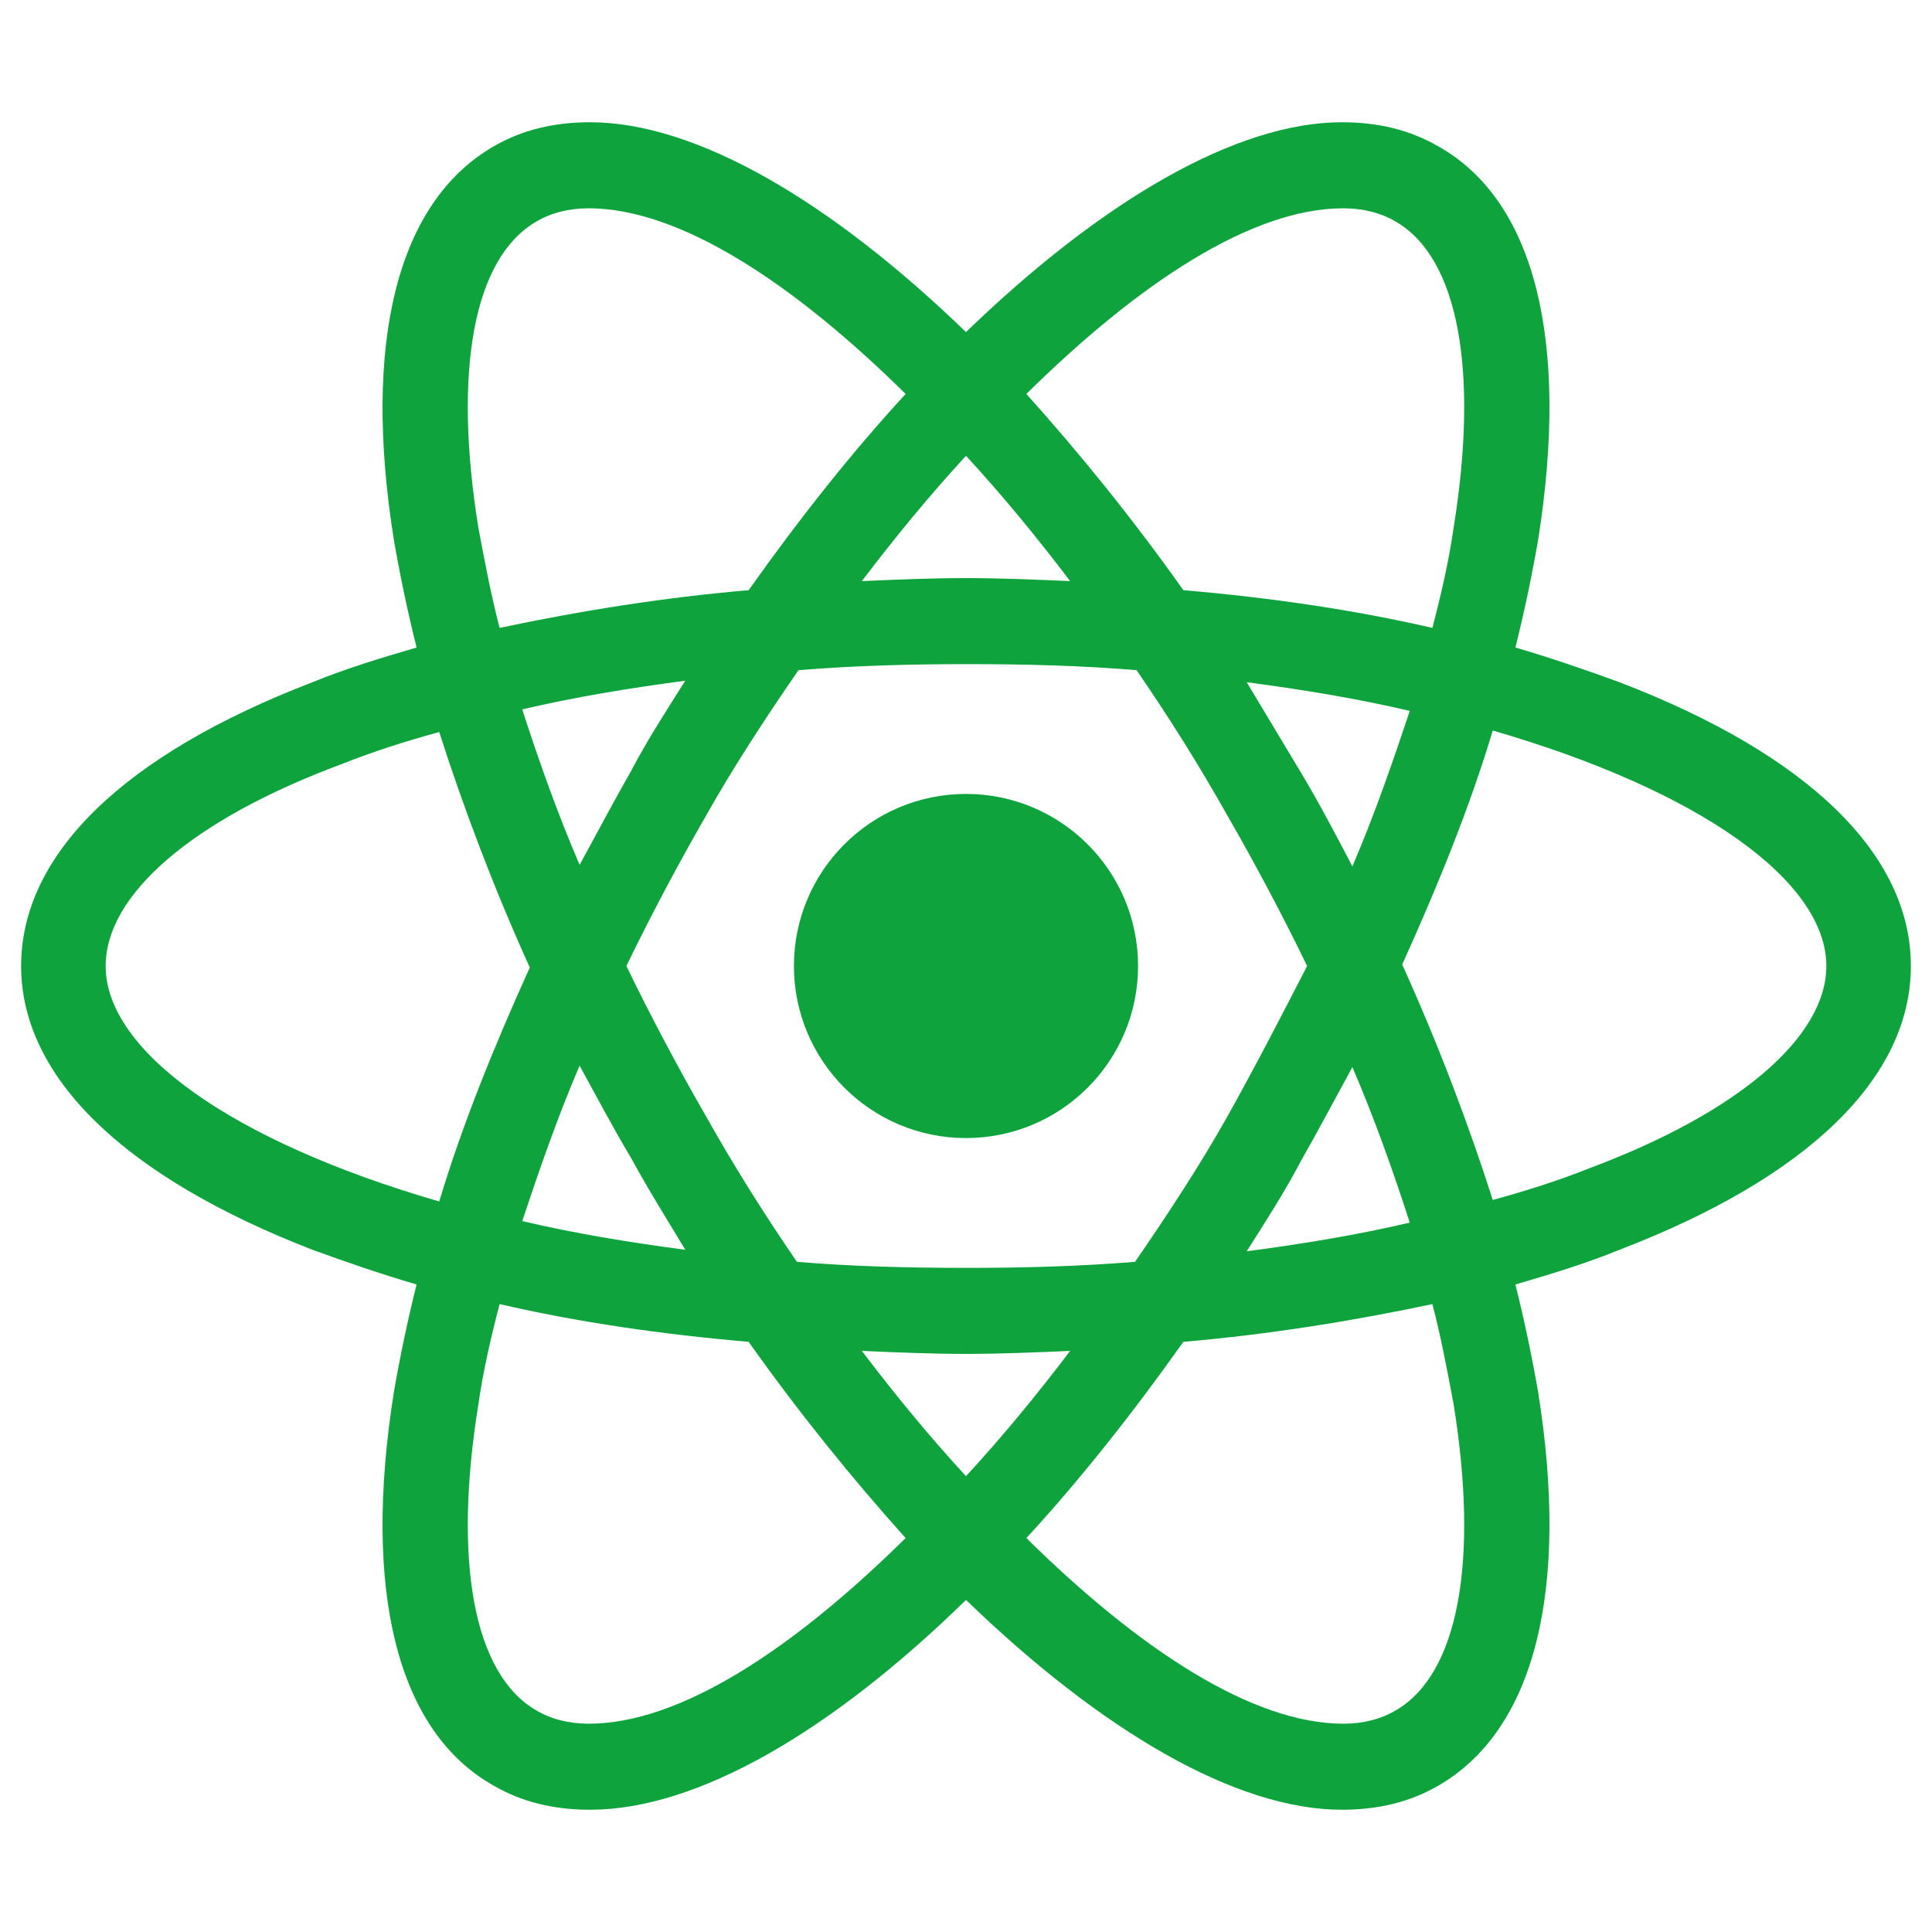
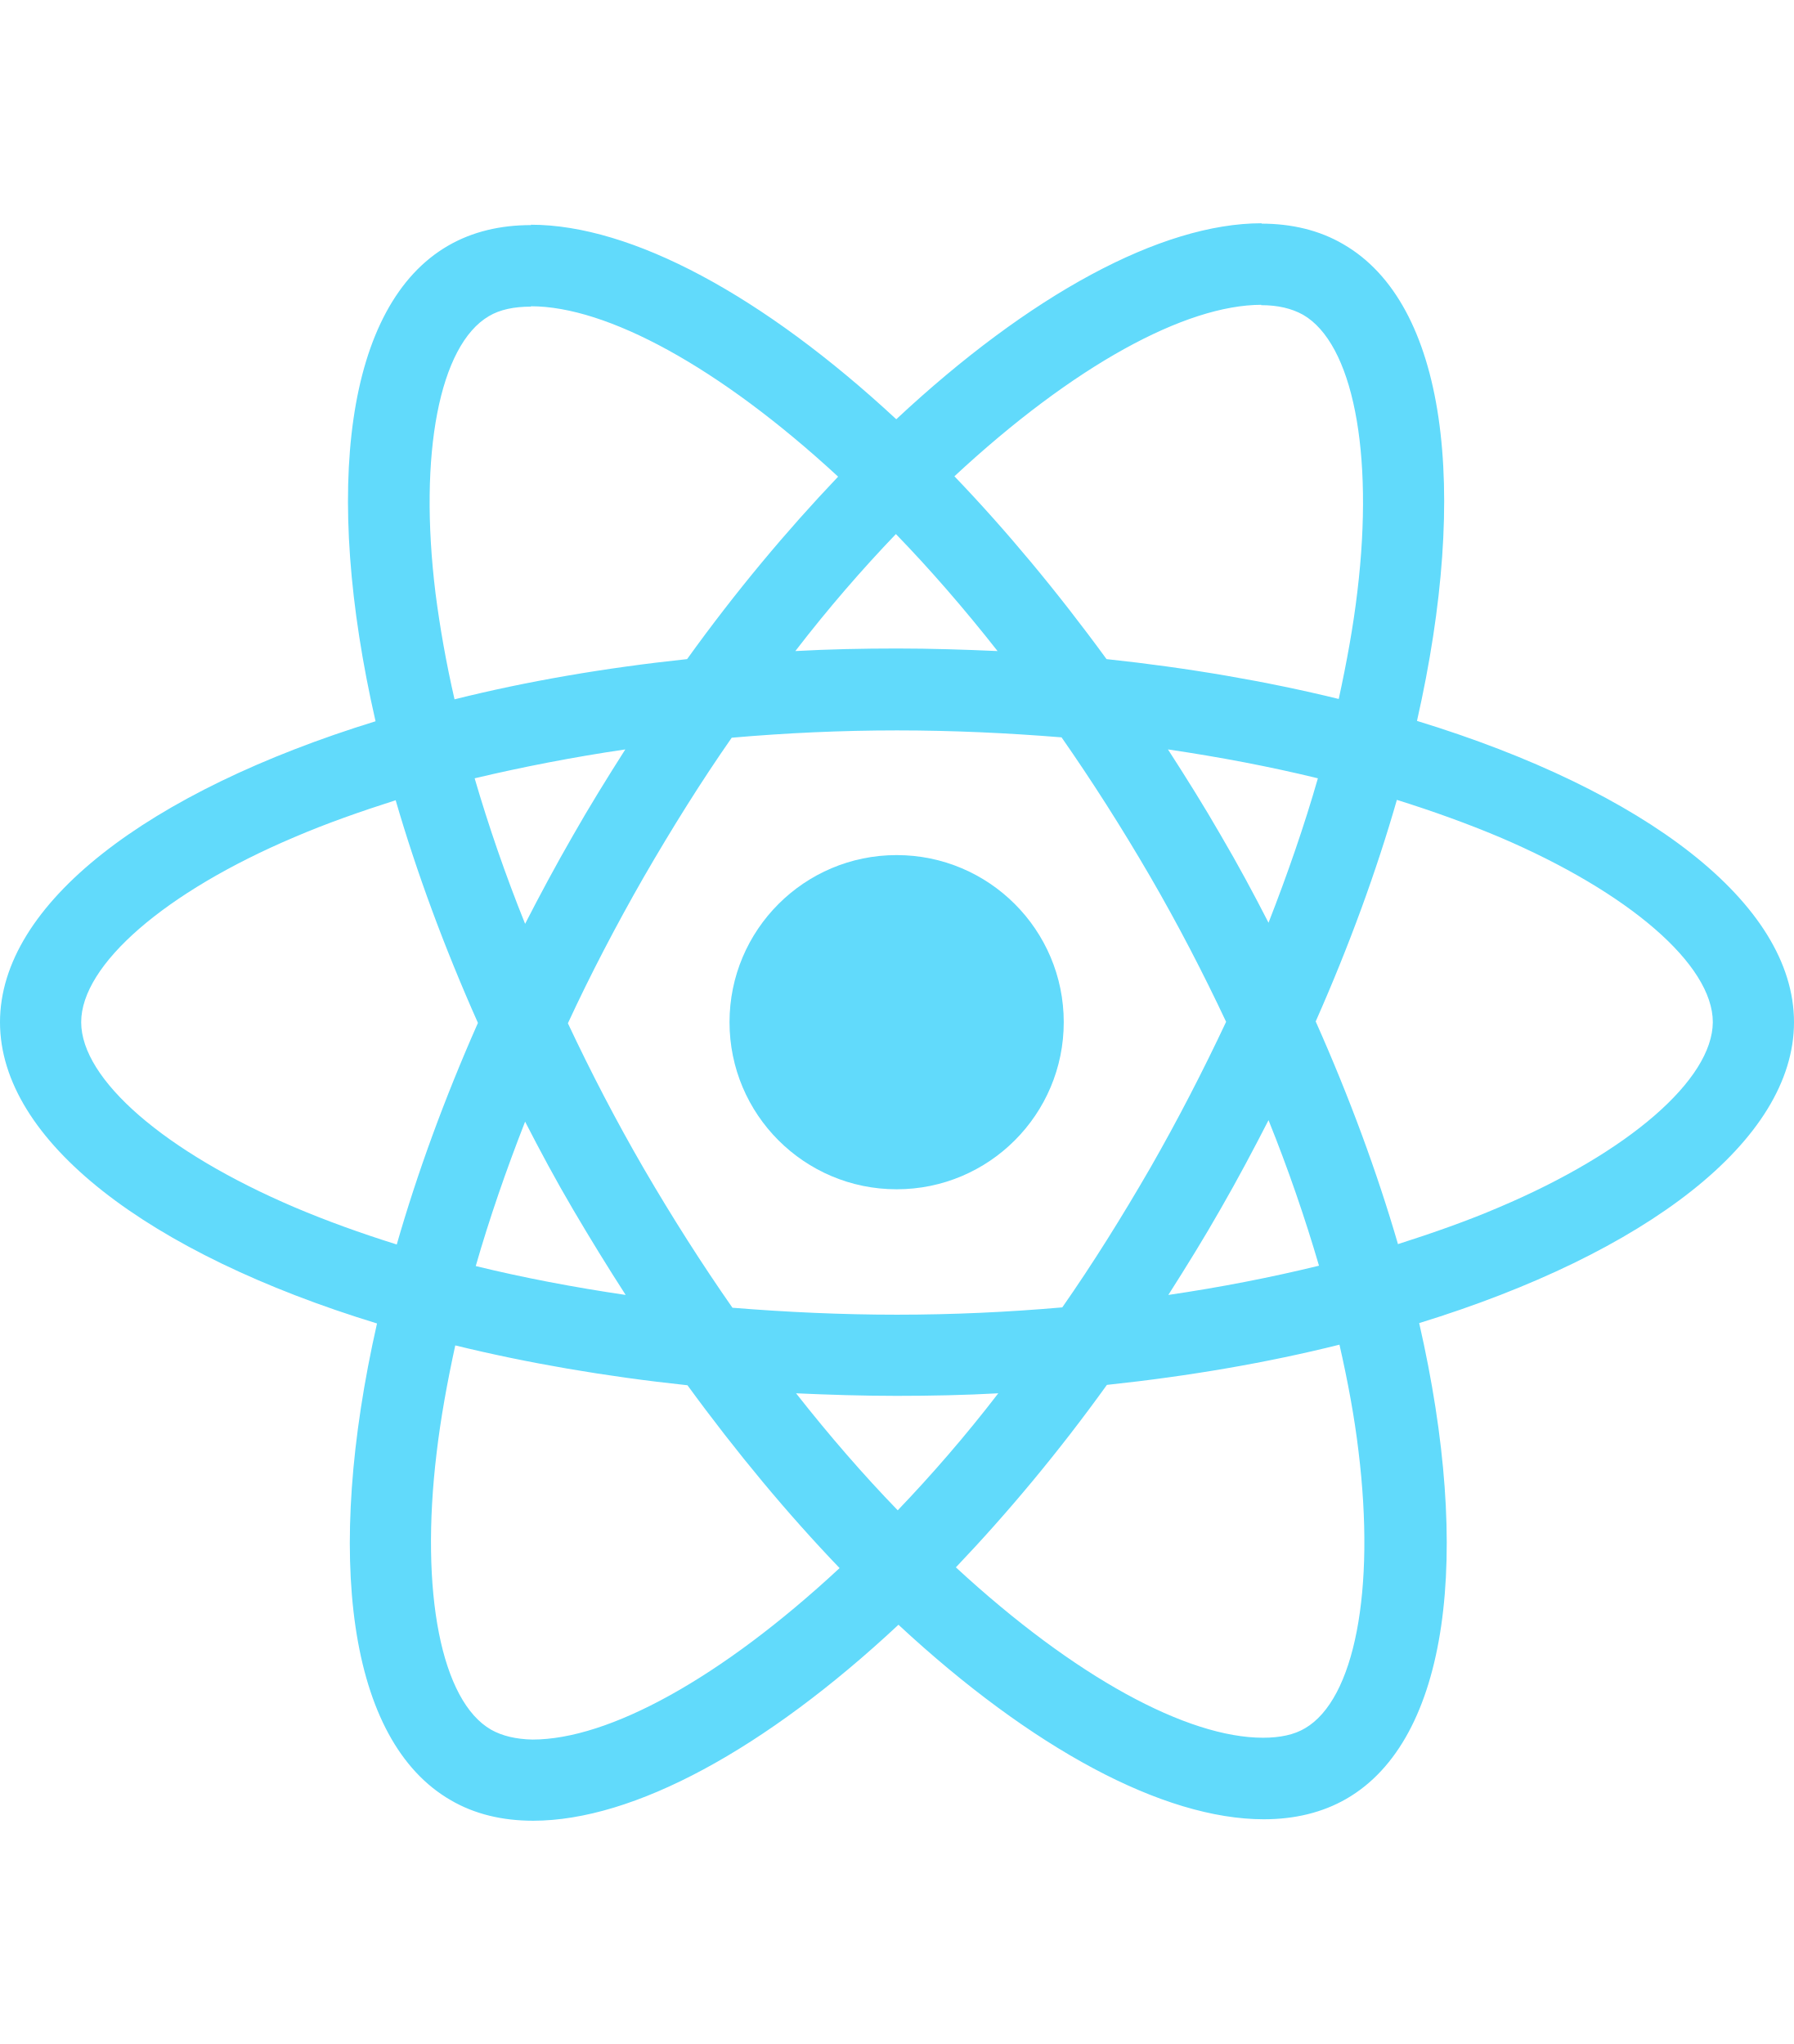
- <svg viewBox="0 0 128 128">
-   <g fill="#0ea33c">
-     <circle cx="64" cy="64" r="11.4" />
-     <path d="M107.3 45.2c-2.2-.8-4.5-1.6-6.9-2.3.6-2.4 1.1-4.8 1.5-7.1 2.1-13.2-.2-22.5-6.6-26.1-1.9-1.1-4-1.6-6.4-1.6-7 0-15.9 5.2-24.9 13.9-9-8.7-17.9-13.9-24.9-13.9-2.4 0-4.5.5-6.4 1.6-6.4 3.7-8.7 13-6.6 26.1.4 2.3.9 4.7 1.5 7.1-2.4.7-4.7 1.4-6.9 2.3C8.2 50 1.4 56.6 1.4 64s6.9 14 19.3 18.8c2.2.8 4.5 1.6 6.9 2.3-.6 2.4-1.1 4.8-1.5 7.1-2.1 13.2.2 22.5 6.6 26.1 1.9 1.1 4 1.6 6.4 1.6 7.1 0 16-5.2 24.9-13.9 9 8.7 17.9 13.9 24.9 13.9 2.4 0 4.5-.5 6.4-1.6 6.4-3.7 8.7-13 6.6-26.1-.4-2.3-.9-4.7-1.5-7.1 2.4-.7 4.7-1.4 6.9-2.3 12.5-4.8 19.3-11.4 19.3-18.8s-6.8-14-19.3-18.8zM92.5 14.7c4.1 2.4 5.5 9.8 3.8 20.3-.3 2.1-.8 4.3-1.4 6.6-5.2-1.2-10.7-2-16.5-2.5-3.4-4.8-6.9-9.1-10.4-13 7.4-7.3 14.9-12.3 21-12.3 1.3 0 2.5.3 3.5.9zM81.3 74c-1.8 3.2-3.9 6.4-6.1 9.6-3.7.3-7.4.4-11.2.4-3.9 0-7.6-.1-11.2-.4-2.2-3.2-4.2-6.4-6-9.6-1.9-3.3-3.7-6.7-5.3-10 1.6-3.3 3.4-6.7 5.3-10 1.8-3.2 3.9-6.4 6.1-9.6 3.7-.3 7.4-.4 11.2-.4 3.9 0 7.6.1 11.2.4 2.2 3.2 4.2 6.4 6 9.6 1.9 3.3 3.7 6.7 5.3 10-1.7 3.3-3.4 6.6-5.3 10zm8.3-3.3c1.5 3.5 2.7 6.9 3.8 10.3-3.4.8-7 1.4-10.8 1.9 1.2-1.9 2.5-3.9 3.6-6 1.2-2.1 2.3-4.2 3.4-6.2zM64 97.8c-2.4-2.6-4.7-5.4-6.9-8.3 2.3.1 4.6.2 6.9.2 2.3 0 4.6-.1 6.9-.2-2.2 2.9-4.5 5.7-6.9 8.3zm-18.6-15c-3.8-.5-7.4-1.1-10.8-1.9 1.1-3.3 2.3-6.8 3.8-10.3 1.1 2 2.2 4.1 3.4 6.1 1.2 2.2 2.4 4.1 3.6 6.1zm-7-25.5c-1.5-3.5-2.7-6.9-3.8-10.3 3.4-.8 7-1.4 10.8-1.9-1.2 1.9-2.5 3.9-3.6 6-1.2 2.1-2.3 4.2-3.4 6.2zM64 30.2c2.4 2.6 4.7 5.4 6.9 8.3-2.3-.1-4.6-.2-6.9-.2-2.3 0-4.6.1-6.9.2 2.2-2.9 4.5-5.7 6.9-8.3zm22.2 21l-3.6-6c3.8.5 7.4 1.1 10.8 1.9-1.1 3.3-2.3 6.8-3.8 10.3-1.1-2.1-2.2-4.2-3.4-6.2zM31.7 35c-1.7-10.5-.3-17.9 3.8-20.3 1-.6 2.2-.9 3.5-.9 6 0 13.5 4.9 21 12.3-3.5 3.8-7 8.2-10.4 13-5.8.5-11.3 1.4-16.5 2.5-.6-2.3-1-4.5-1.4-6.6zM7 64c0-4.7 5.7-9.7 15.7-13.4 2-.8 4.2-1.5 6.4-2.1 1.6 5 3.6 10.3 6 15.6-2.4 5.3-4.5 10.5-6 15.5C15.3 75.6 7 69.6 7 64zm28.5 49.3c-4.1-2.4-5.5-9.8-3.8-20.3.3-2.1.8-4.3 1.4-6.6 5.2 1.2 10.7 2 16.5 2.5 3.4 4.8 6.9 9.1 10.4 13-7.4 7.3-14.9 12.3-21 12.3-1.3 0-2.5-.3-3.5-.9zM96.3 93c1.7 10.5.3 17.9-3.8 20.3-1 .6-2.2.9-3.5.9-6 0-13.5-4.9-21-12.3 3.5-3.8 7-8.2 10.4-13 5.8-.5 11.3-1.4 16.5-2.5.6 2.3 1 4.5 1.4 6.6zm9-15.6c-2 .8-4.2 1.5-6.4 2.1-1.6-5-3.6-10.3-6-15.6 2.4-5.3 4.5-10.5 6-15.5 13.8 4 22.1 10 22.1 15.6 0 4.7-5.8 9.7-15.7 13.4z" />
+ <svg xmlns="http://www.w3.org/2000/svg" height="2500" viewBox="175.7 78 490.6 436.9" width="2194">
+   <g fill="#61dafb">
+     <path d="m666.3 296.5c0-32.5-40.7-63.3-103.1-82.4 14.4-63.6 8-114.2-20.2-130.4-6.5-3.8-14.1-5.6-22.4-5.6v22.3c4.6 0 8.3.9 11.4 2.6 13.6 7.8 19.5 37.5 14.9 75.7-1.1 9.4-2.9 19.3-5.1 29.4-19.6-4.8-41-8.5-63.5-10.9-13.5-18.5-27.5-35.3-41.6-50 32.6-30.3 63.2-46.9 84-46.9v-22.3c-27.5 0-63.5 19.6-99.9 53.6-36.4-33.8-72.4-53.2-99.9-53.2v22.3c20.7 0 51.4 16.5 84 46.6-14 14.7-28 31.4-41.3 49.9-22.6 2.4-44 6.1-63.6 11-2.3-10-4-19.7-5.2-29-4.7-38.2 1.1-67.9 14.6-75.8 3-1.8 6.9-2.6 11.5-2.6v-22.3c-8.4 0-16 1.8-22.6 5.6-28.1 16.2-34.4 66.7-19.9 130.1-62.2 19.2-102.7 49.9-102.7 82.3 0 32.5 40.7 63.3 103.1 82.4-14.4 63.6-8 114.2 20.2 130.4 6.5 3.8 14.1 5.6 22.5 5.6 27.5 0 63.5-19.6 99.9-53.6 36.4 33.8 72.4 53.2 99.9 53.2 8.4 0 16-1.8 22.6-5.6 28.1-16.2 34.4-66.7 19.9-130.1 62-19.1 102.5-49.9 102.5-82.3zm-130.2-66.7c-3.7 12.9-8.3 26.2-13.5 39.5-4.1-8-8.4-16-13.1-24-4.6-8-9.5-15.8-14.4-23.4 14.2 2.1 27.9 4.7 41 7.9zm-45.8 106.5c-7.8 13.5-15.8 26.3-24.1 38.2-14.9 1.3-30 2-45.2 2-15.1 0-30.2-.7-45-1.9-8.3-11.9-16.4-24.6-24.2-38-7.6-13.1-14.5-26.4-20.8-39.8 6.2-13.4 13.2-26.8 20.7-39.9 7.8-13.5 15.8-26.3 24.1-38.2 14.9-1.3 30-2 45.2-2 15.1 0 30.2.7 45 1.9 8.3 11.9 16.4 24.6 24.2 38 7.6 13.1 14.5 26.4 20.8 39.8-6.3 13.4-13.2 26.8-20.7 39.9zm32.3-13c5.4 13.4 10 26.8 13.8 39.8-13.1 3.2-26.9 5.9-41.2 8 4.9-7.7 9.8-15.6 14.4-23.7 4.6-8 8.9-16.1 13-24.1zm-101.4 106.7c-9.3-9.6-18.6-20.3-27.8-32 9 .4 18.2.7 27.5.7 9.4 0 18.7-.2 27.8-.7-9 11.7-18.3 22.4-27.5 32zm-74.4-58.9c-14.2-2.1-27.9-4.7-41-7.9 3.7-12.9 8.3-26.2 13.5-39.5 4.1 8 8.4 16 13.1 24s9.5 15.8 14.4 23.4zm73.9-208.1c9.3 9.6 18.6 20.3 27.8 32-9-.4-18.2-.7-27.5-.7-9.4 0-18.7.2-27.8.7 9-11.7 18.3-22.4 27.5-32zm-74 58.9c-4.9 7.7-9.8 15.6-14.4 23.7-4.6 8-8.9 16-13 24-5.4-13.4-10-26.8-13.8-39.8 13.1-3.1 26.9-5.8 41.2-7.9zm-90.5 125.2c-35.4-15.1-58.3-34.9-58.3-50.6s22.9-35.6 58.3-50.6c8.6-3.7 18-7 27.7-10.1 5.7 19.6 13.2 40 22.5 60.9-9.2 20.8-16.6 41.1-22.2 60.6-9.9-3.1-19.3-6.5-28-10.2zm53.8 142.9c-13.6-7.8-19.5-37.5-14.9-75.7 1.1-9.4 2.9-19.3 5.1-29.4 19.6 4.8 41 8.5 63.5 10.9 13.5 18.5 27.5 35.3 41.6 50-32.6 30.3-63.2 46.9-84 46.9-4.5-.1-8.3-1-11.3-2.7zm237.2-76.2c4.7 38.2-1.1 67.9-14.6 75.8-3 1.8-6.9 2.6-11.5 2.6-20.7 0-51.4-16.5-84-46.6 14-14.7 28-31.4 41.3-49.9 22.6-2.4 44-6.1 63.6-11 2.3 10.1 4.1 19.8 5.2 29.1zm38.5-66.7c-8.6 3.7-18 7-27.7 10.1-5.7-19.6-13.2-40-22.5-60.9 9.2-20.8 16.6-41.1 22.2-60.6 9.9 3.1 19.3 6.5 28.1 10.2 35.4 15.1 58.3 34.9 58.3 50.6-.1 15.7-23 35.6-58.4 50.6z" />
+     <circle cx="420.9" cy="296.5" r="45.7" />
  </g>
</svg>
